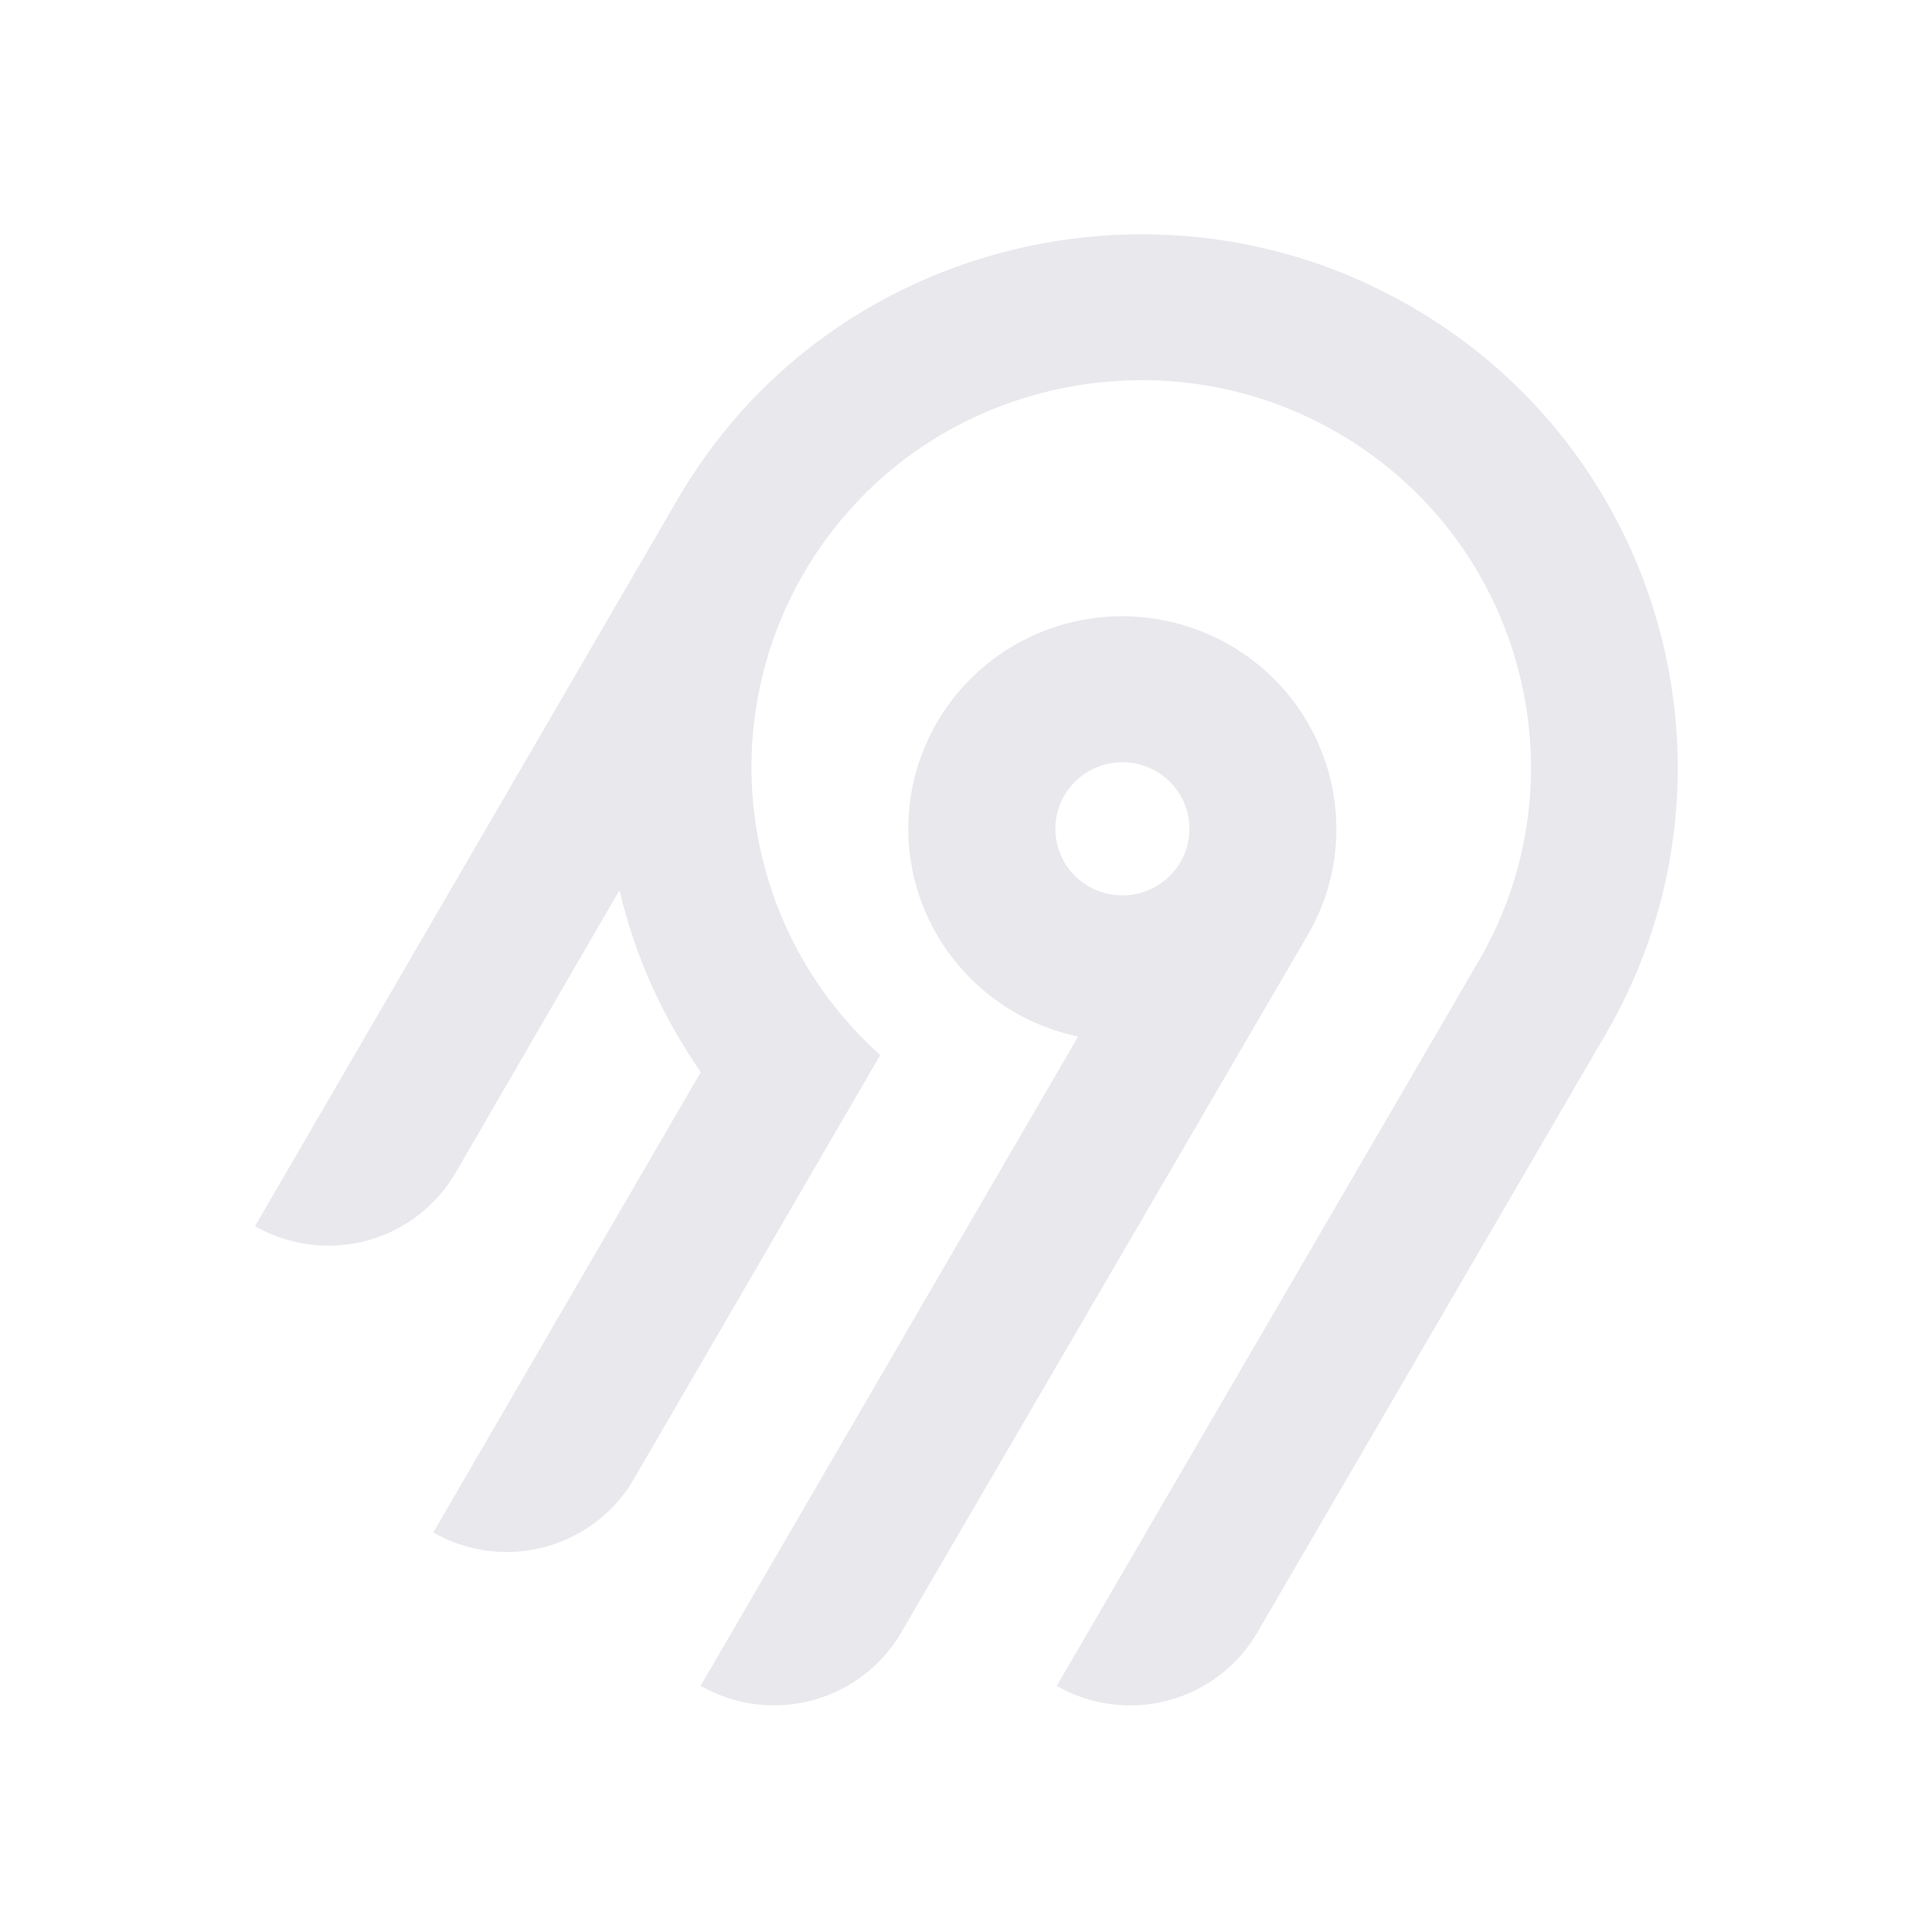
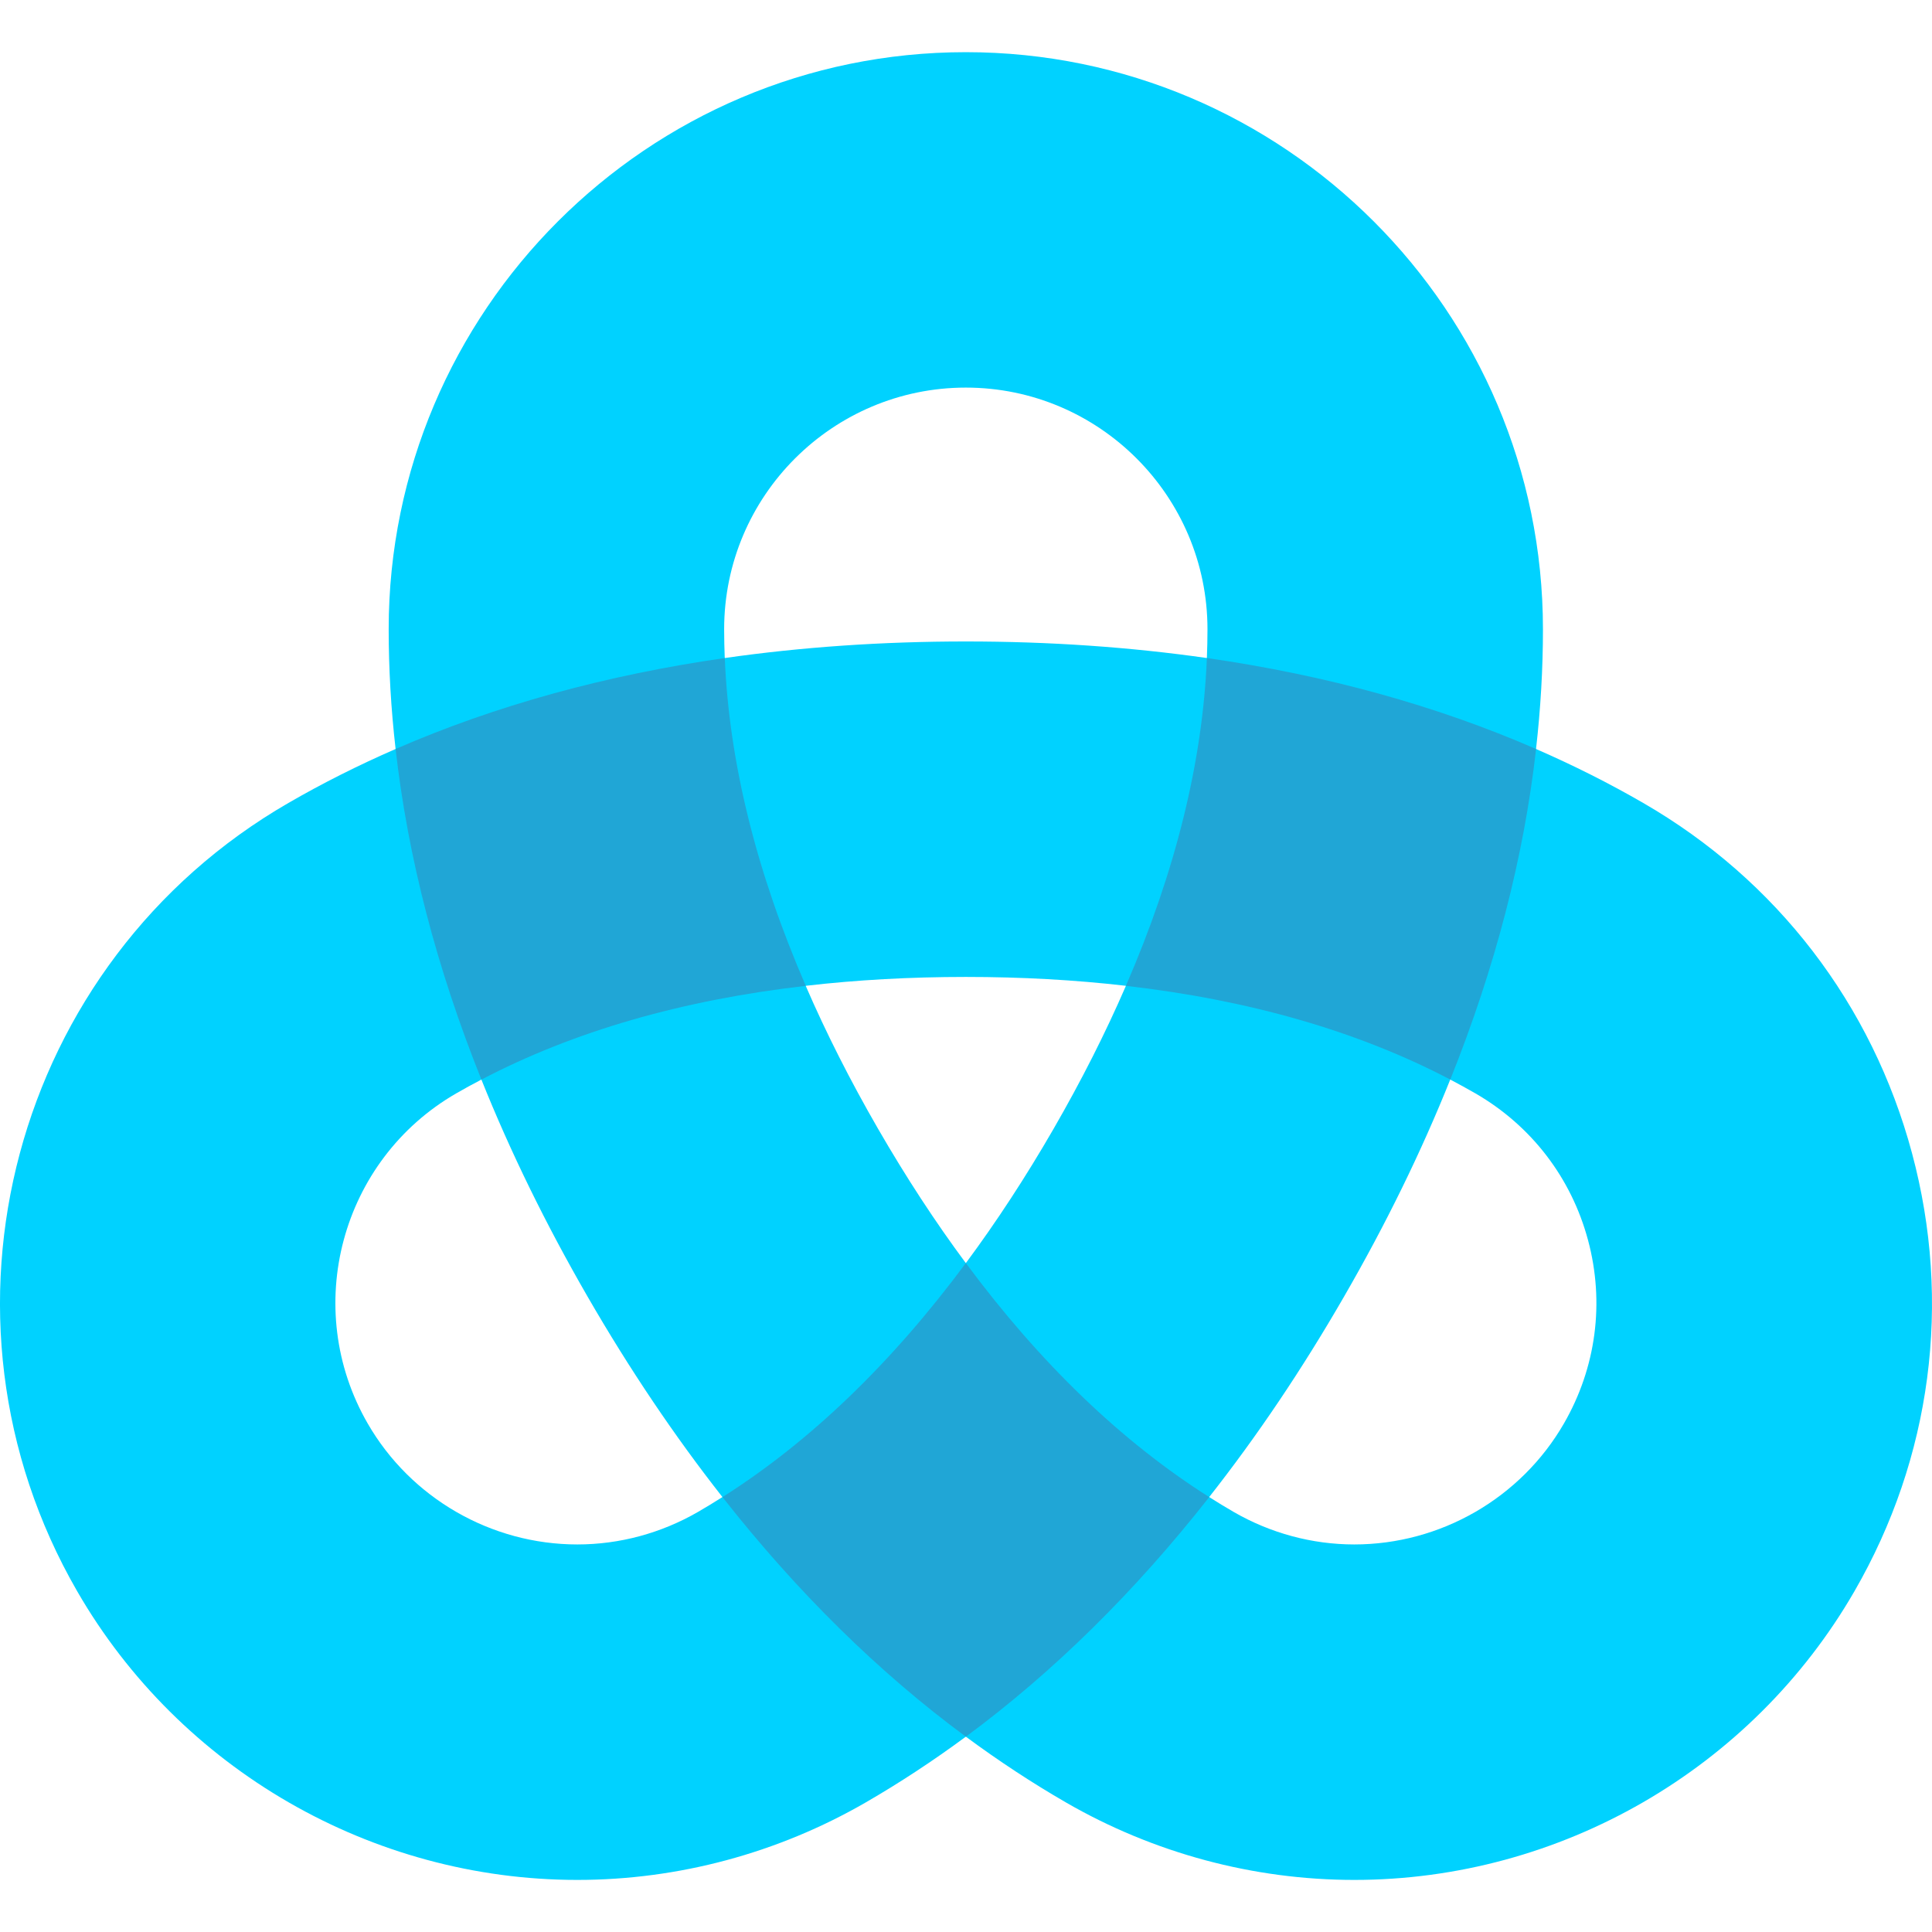
- <svg xmlns="http://www.w3.org/2000/svg" width="250" height="250" fill="none">
-   <path fill="#e8e8ed" fill-rule="evenodd" d="M95.775 53.416c20.364-22.88 54.087-29.592 81.811-16.385 36.836 17.549 50.274 62.252 30.219 96.734l-45.115 77.487a18.994 18.994 0 0 1-11.536 8.784 19.12 19.12 0 0 1-14.412-1.878l54.62-93.829c14.55-25.027 4.818-57.467-21.888-70.24-20.038-9.583-44.533-4.795-59.336 11.685a50.008 50.008 0 0 0-12.902 32.877 49.989 49.989 0 0 0 16.664 37.87l-31.887 54.875a18.917 18.917 0 0 1-4.885 5.534 19.041 19.041 0 0 1-6.647 3.255 19.13 19.13 0 0 1-7.395.482 19.087 19.087 0 0 1-7.018-2.365l34.617-59.575a68.424 68.424 0 0 1-10.524-23.544l-21.213 36.579a18.994 18.994 0 0 1-11.535 8.784A19.123 19.123 0 0 1 33 158.668l54.856-94.356a70.296 70.296 0 0 1 7.919-10.896Zm63.314 30.034c13.211 7.577 17.774 24.427 10.13 37.54l-52.603 90.251a18.997 18.997 0 0 1-11.536 8.784 19.122 19.122 0 0 1-14.412-1.878l48.843-84.024a27.778 27.778 0 0 1-10.825-4.847 27.545 27.545 0 0 1-7.783-8.907 27.344 27.344 0 0 1-3.307-11.326 27.293 27.293 0 0 1 1.776-11.66 27.454 27.454 0 0 1 6.533-9.846 27.703 27.703 0 0 1 10.087-6.222 27.858 27.858 0 0 1 23.097 2.135Zm-19.134 16.961a8.645 8.645 0 0 0-2.232 2.529h-.003a8.565 8.565 0 0 0 .632 9.556 8.68 8.68 0 0 0 4.097 2.915 8.738 8.738 0 0 0 5.036.163 8.692 8.692 0 0 0 4.279-2.642 8.59 8.59 0 0 0 2.079-4.558 8.563 8.563 0 0 0-.821-4.938 8.645 8.645 0 0 0-3.444-3.652 8.72 8.72 0 0 0-6.586-.86 8.7 8.7 0 0 0-3.037 1.487Z" clip-rule="evenodd" />
+ <svg xmlns="http://www.w3.org/2000/svg" viewBox="0.318 0.021 41.863 39.604" width="250" height="250">
+   <g id="Group">
+     <path d="M21.246,12.791 C23.059,12.791 24.805,12.912 26.469,13.15 C26.477,12.941 26.482,12.733 26.482,12.527 C26.482,9.639 24.133,7.29 21.246,7.29 C18.358,7.29 16.009,9.639 16.009,12.526 C16.009,12.733 16.014,12.941 16.022,13.15 C17.686,12.912 19.432,12.791 21.246,12.791 M17.776,20.252 C18.218,21.273 18.742,22.308 19.345,23.352 C19.948,24.396 20.582,25.367 21.246,26.261 C21.909,25.367 22.544,24.396 23.146,23.353 C23.749,22.308 24.273,21.273 24.715,20.252 C23.609,20.124 22.451,20.06 21.246,20.06 C20.04,20.06 18.882,20.124 17.776,20.252 M10.749,22.284 C10.563,22.381 10.381,22.481 10.202,22.584 C7.702,24.028 6.842,27.237 8.286,29.737 C9.218,31.353 10.96,32.357 12.829,32.357 C13.74,32.357 14.642,32.114 15.439,31.654 C15.617,31.551 15.795,31.443 15.972,31.33 C14.934,30.009 13.957,28.558 13.05,26.987 C12.143,25.416 11.374,23.844 10.749,22.284 M26.519,31.33 C26.696,31.443 26.874,31.551 27.052,31.654 C27.849,32.114 28.752,32.357 29.662,32.357 C31.531,32.357 33.273,31.353 34.205,29.737 C34.904,28.526 35.091,27.115 34.728,25.764 C34.366,24.413 33.5,23.284 32.289,22.584 C32.11,22.481 31.928,22.381 31.742,22.284 C31.117,23.844 30.349,25.416 29.441,26.987 C28.535,28.558 27.558,30.009 26.519,31.33 M29.662,39.626 C27.477,39.626 25.318,39.046 23.418,37.949 C22.679,37.522 21.953,37.045 21.246,36.522 C20.538,37.045 19.812,37.522 19.073,37.949 C17.173,39.046 15.014,39.626 12.829,39.626 L12.829,39.626 C8.371,39.626 4.218,37.229 1.991,33.372 C-1.457,27.4 0.596,19.737 6.568,16.29 C7.307,15.862 8.083,15.473 8.89,15.121 C8.79,14.247 8.74,13.38 8.74,12.526 C8.741,5.631 14.35,0.022 21.246,0.022 C28.141,0.022 33.751,5.631 33.751,12.526 C33.751,13.38 33.701,14.247 33.601,15.121 C34.408,15.473 35.184,15.862 35.923,16.29 C38.816,17.959 40.885,20.656 41.749,23.883 C42.614,27.109 42.171,30.479 40.5,33.372 C38.273,37.229 34.12,39.626 29.662,39.626" id="Fill-377" fill="#00D2FF" />
+     <path d="M24.714,20.253 C27.393,20.56 29.747,21.238 31.743,22.284 C32.715,19.859 33.337,17.466 33.602,15.121 C31.439,14.179 29.056,13.521 26.469,13.15 C26.377,15.401 25.787,17.779 24.714,20.253" id="Fill-378" fill="#20A6D6" />
+     <path d="M26.52,31.331 C24.616,30.126 22.852,28.426 21.246,26.26 C19.64,28.426 17.875,30.126 15.973,31.331 C17.587,33.386 19.348,35.121 21.246,36.523 C23.144,35.121 24.905,33.386 26.52,31.331" id="Fill-379" fill="#20A6D6" />
+     <path d="M17.778,20.253 C16.705,17.779 16.115,15.401 16.023,13.15 C13.436,13.521 11.053,14.179 8.89,15.121 C9.155,17.466 9.777,19.859 10.749,22.285 C12.745,21.239 15.099,20.56 17.778,20.253" id="Fill-380" fill="#20A6D6" />
+   </g>
</svg>
